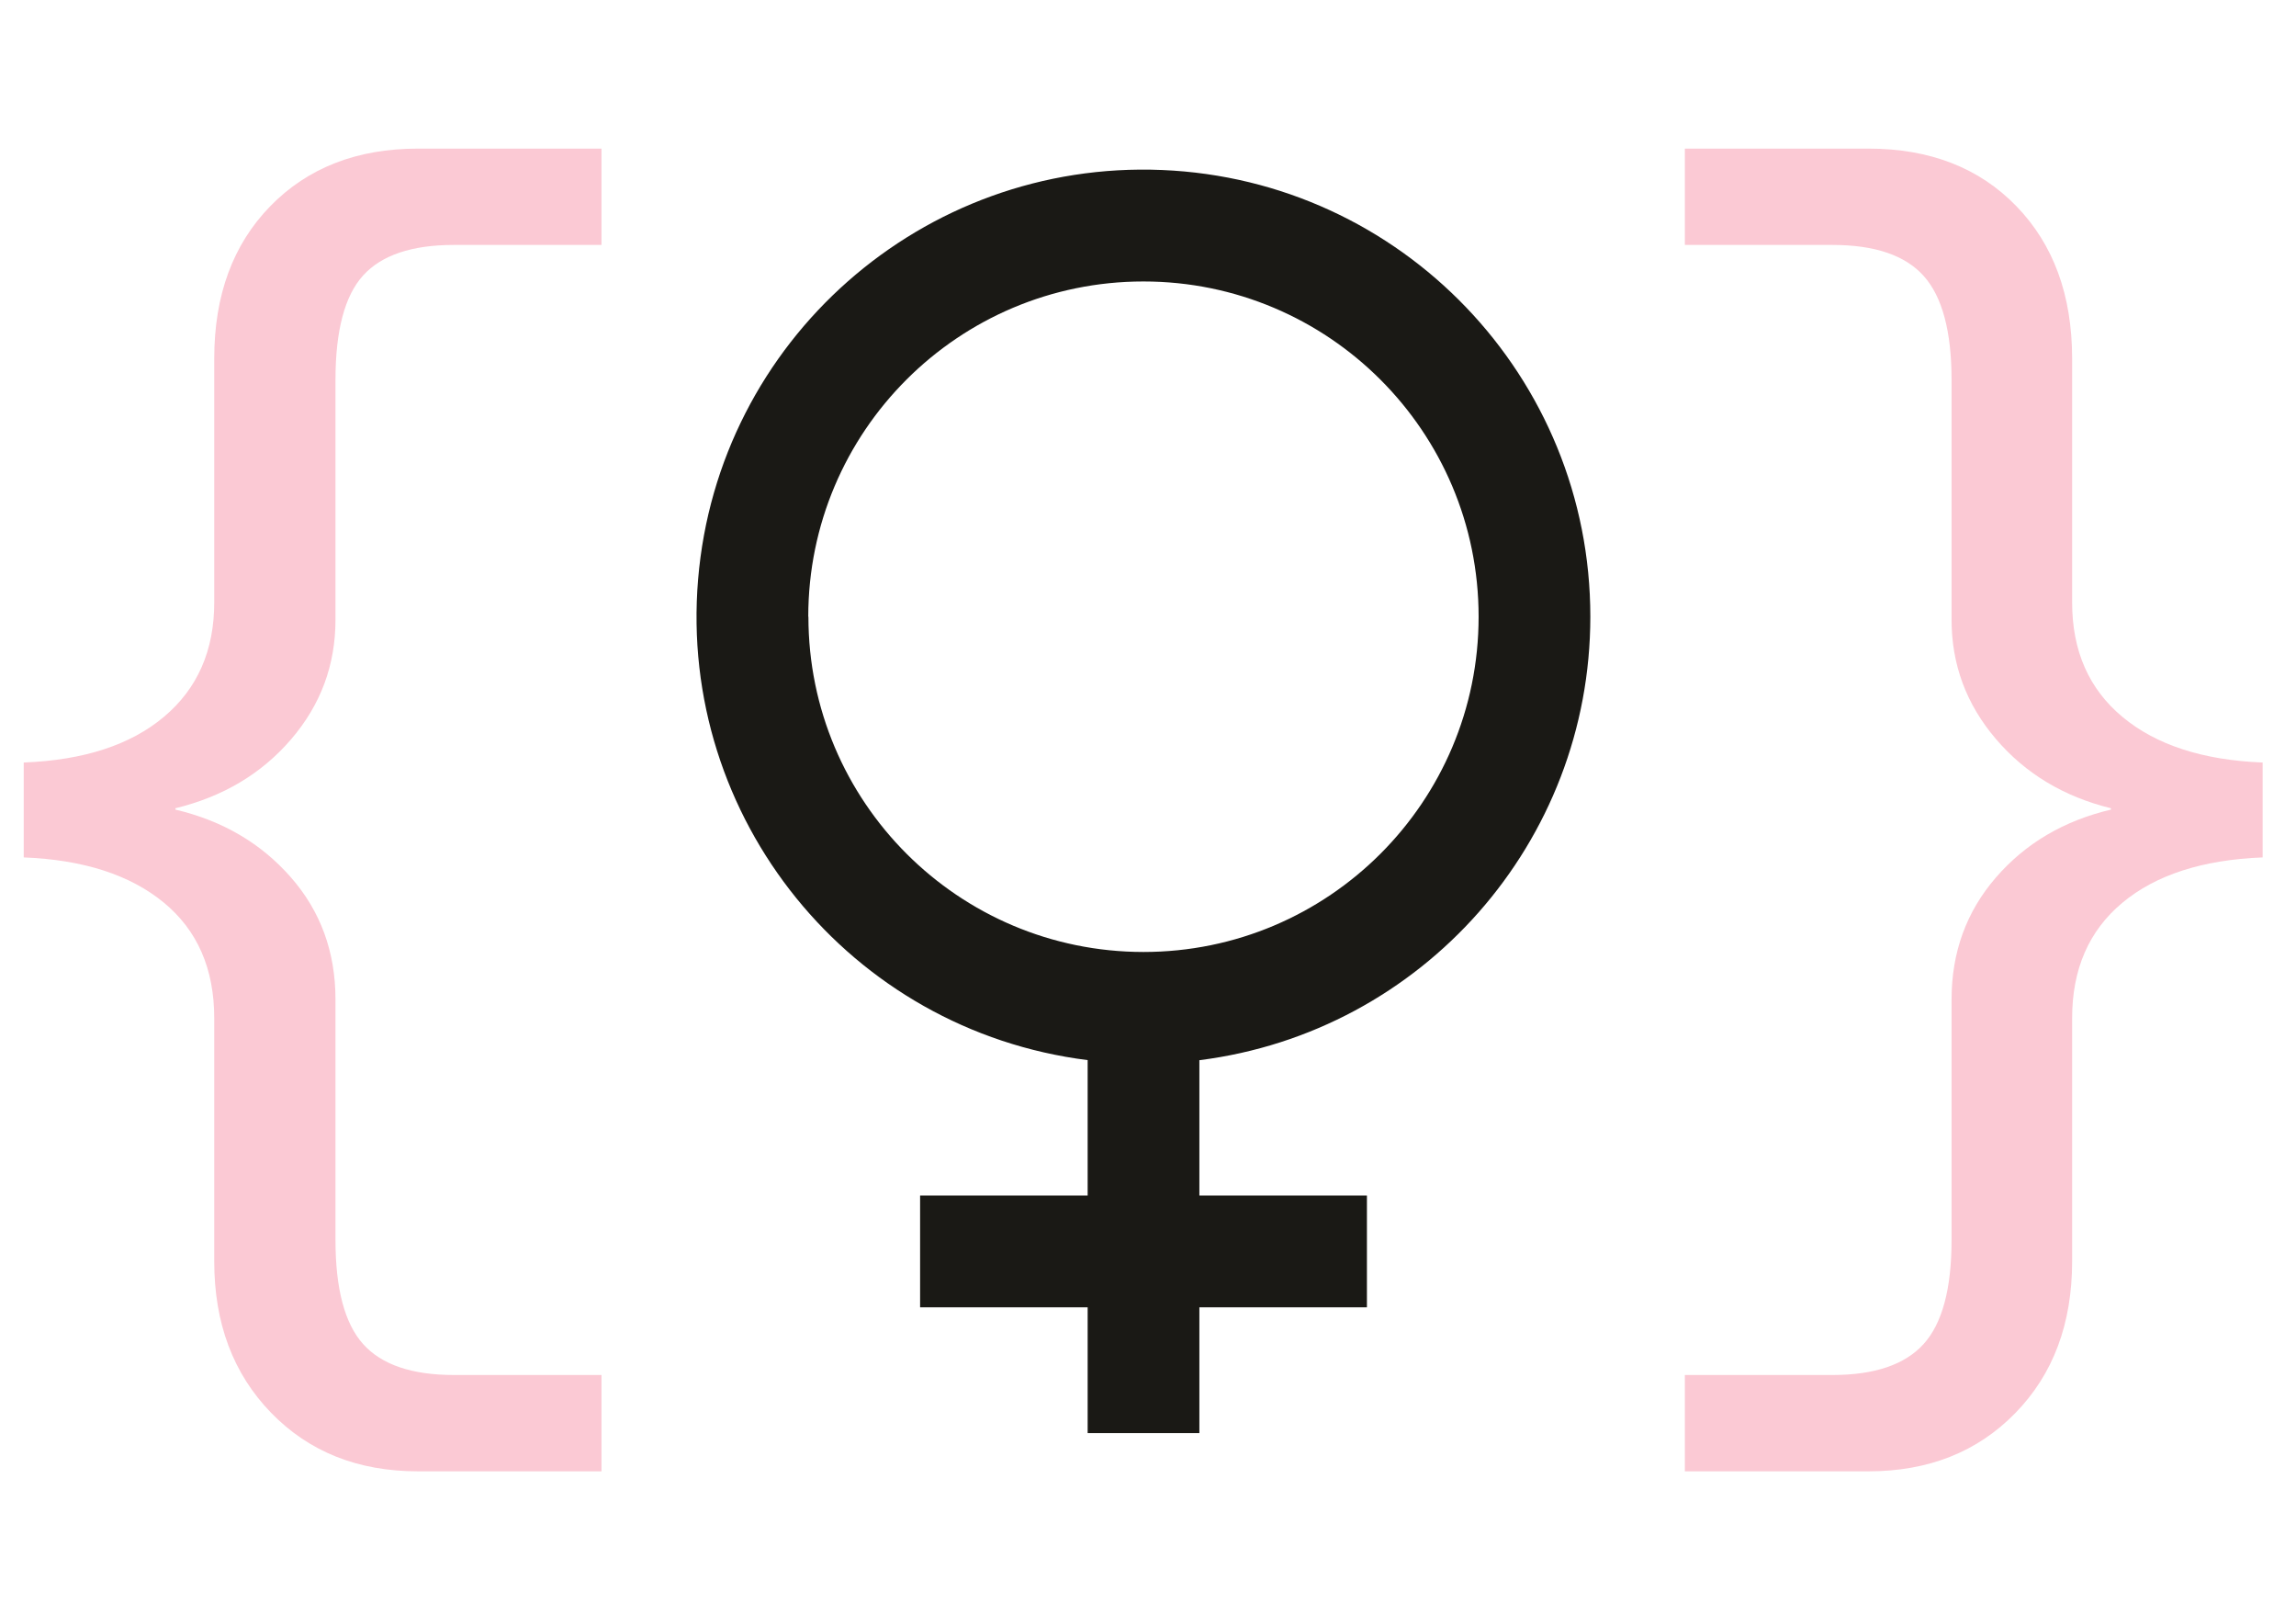
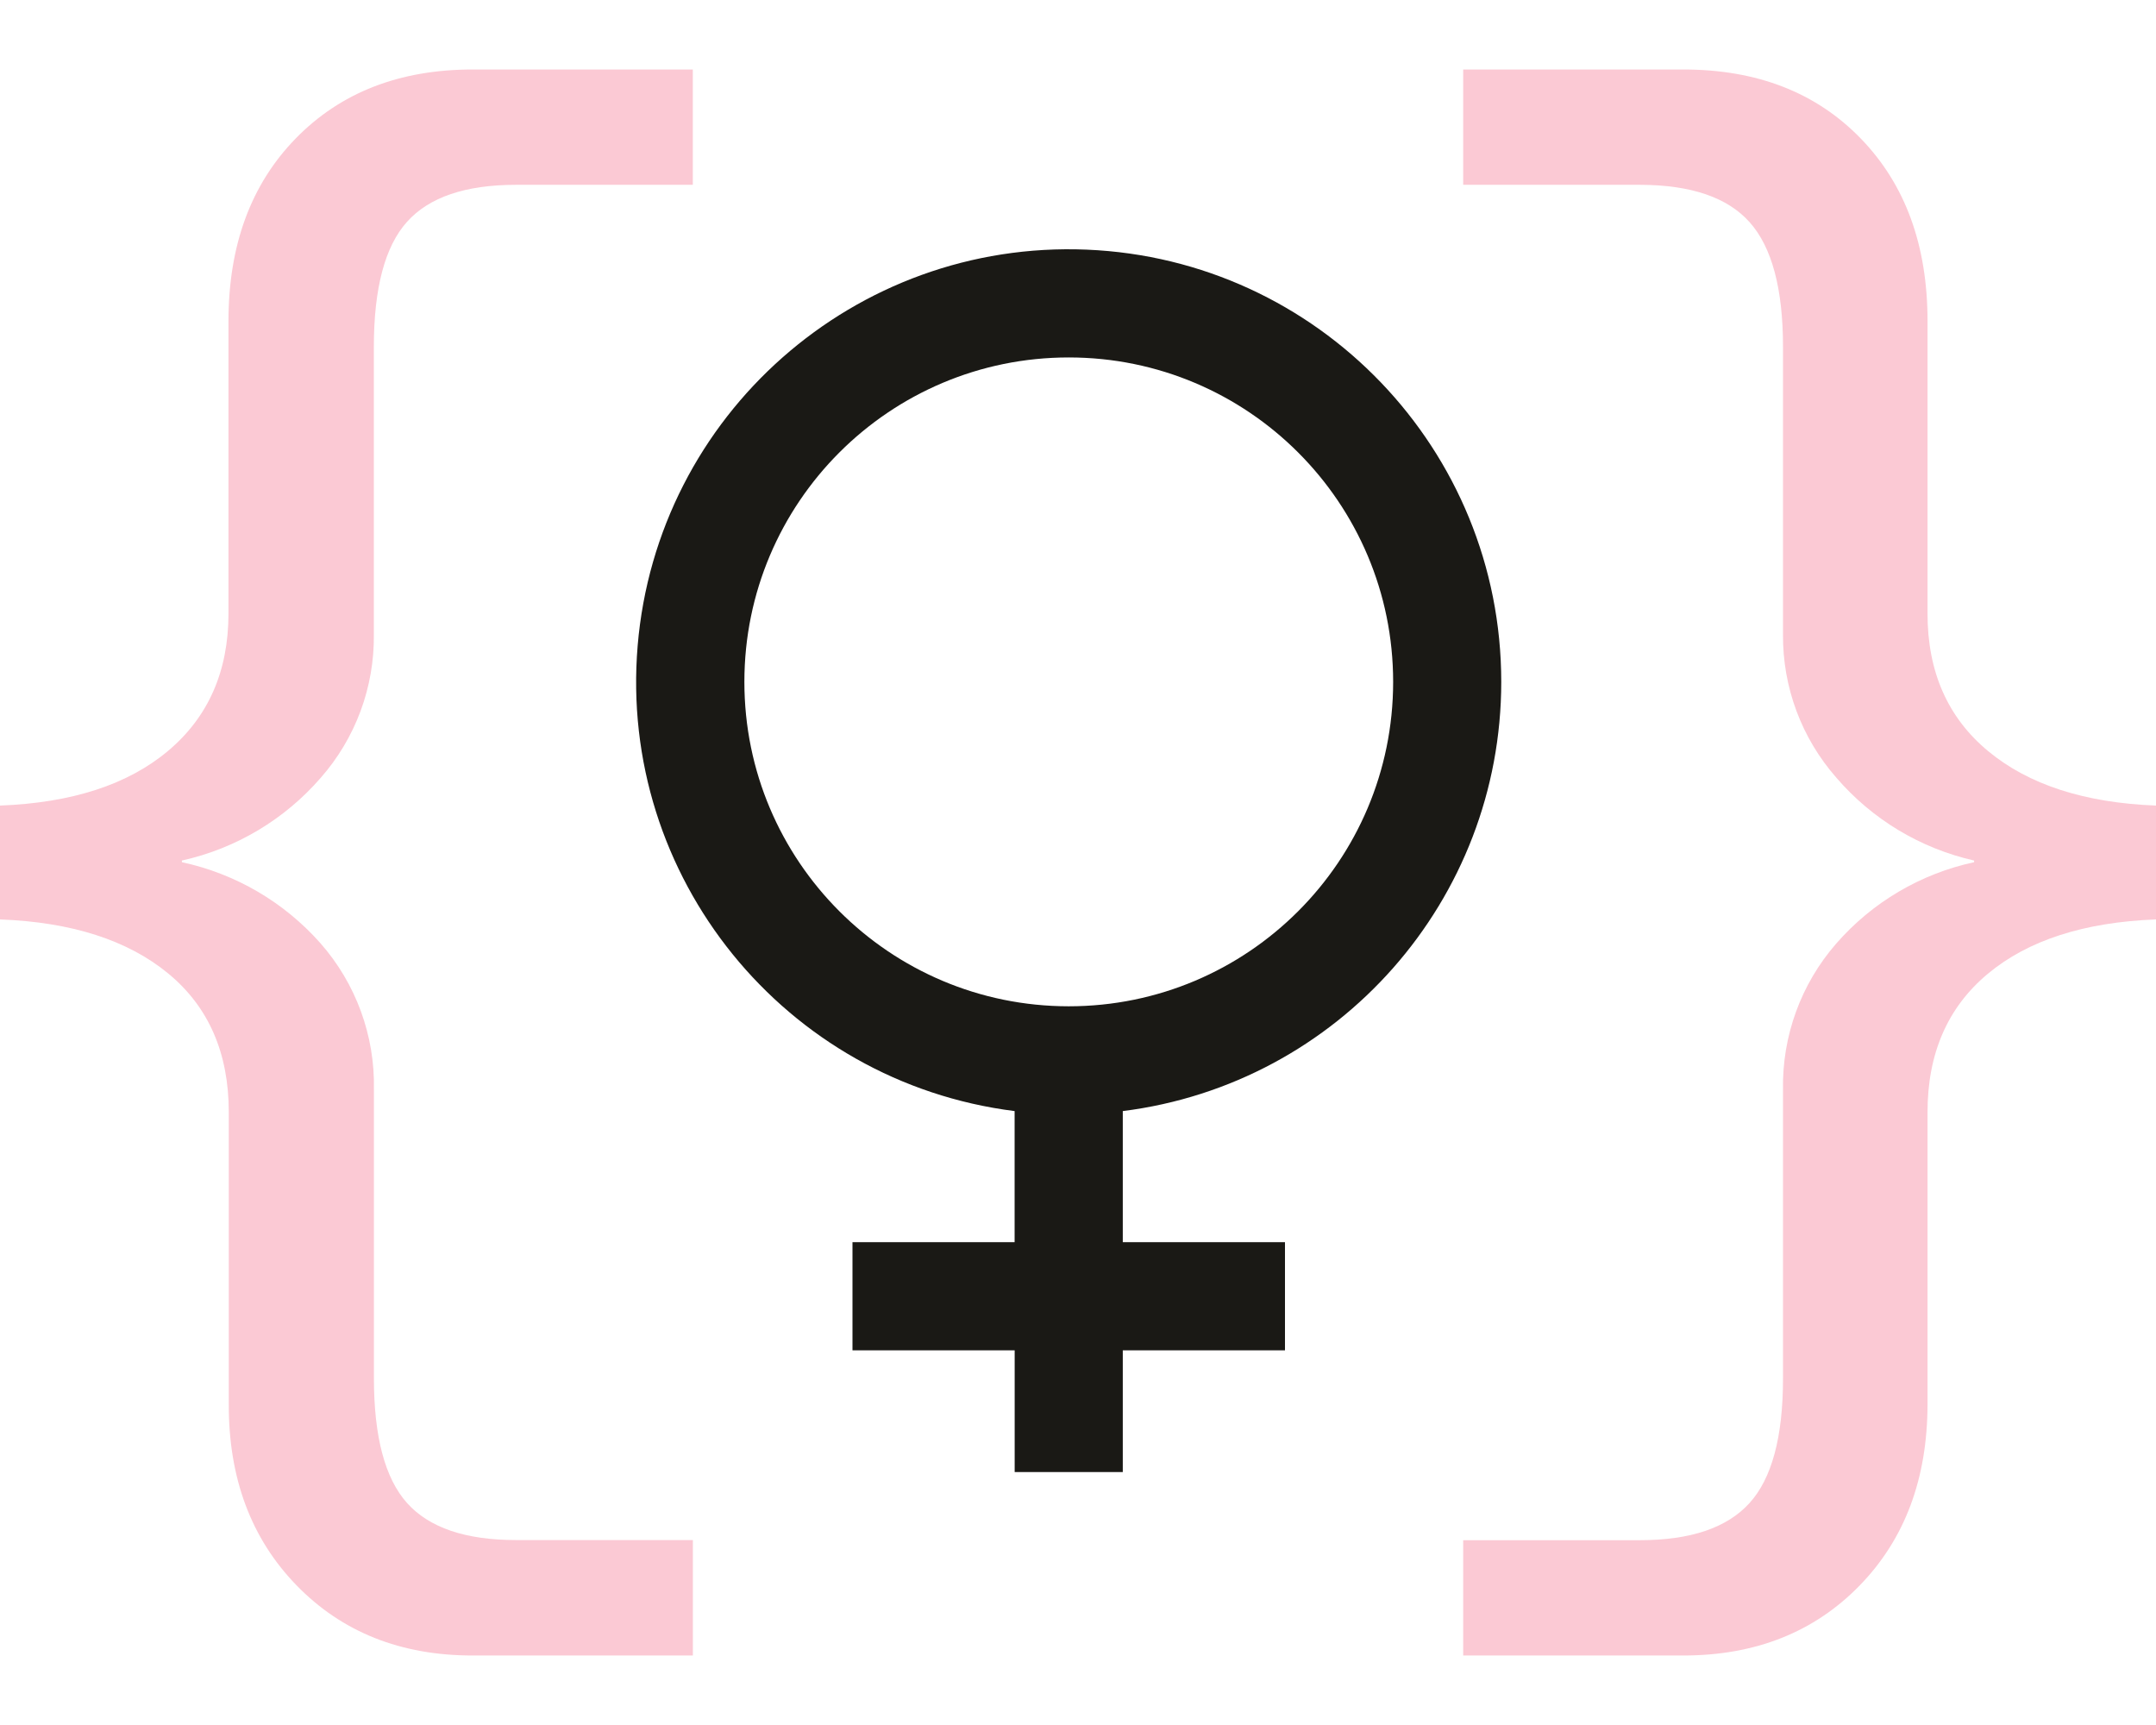
- <svg xmlns="http://www.w3.org/2000/svg" id="Ebene_1" data-name="Ebene 1" viewBox="0 0 637.07 444.67">
-   <defs>
-     <style>.cls-1{font-size:393.64px;fill:#fbc9d4;font-family:Cousine;}.cls-2{fill:#1a1915;}</style>
-   </defs>
-   <text class="cls-1" transform="translate(-37.04 326.46)">{ }</text>
-   <path class="cls-2" d="M441.27,171.08a124,124,0,1,0-139.48,123v37.57H255.3v31h46.49v34.9h31v-34.9h46.49v-31H332.79V294.1A124,124,0,0,0,441.27,171.08Zm-217,0a93,93,0,1,1,93,93A93,93,0,0,1,224.31,171.08Z" />
+ <svg xmlns="http://www.w3.org/2000/svg" viewBox="0 0 350 280">
+   <path d="M76.73,268.72q-17.52,0-28.59-11.39t-11-29.47V180.53q0-14.43-9.85-22.53T0,149.24V130.76q17.54-.67,27.31-8.9t9.78-22.25V52.14q0-18.48,10.92-29.67T76.73,11.28h35.74V30H83.75Q71.47,30,66.08,36T60.69,56.32V103a34.63,34.63,0,0,1-8.63,23.26,41.81,41.81,0,0,1-22.53,13.42v.27A41.76,41.76,0,0,1,52,153.08a34.85,34.85,0,0,1,8.7,23.8v46.8q0,14.3,5.39,20.3t17.67,6h28.72v18.74Z" fill="#fbc9d4" />
+   <path d="M237.53,268.72V250h28.72q12.27,0,17.74-6t5.46-20.3v-46.8a35.09,35.09,0,0,1,8.63-23.73,41.24,41.24,0,0,1,22.39-13.22v-.27a41.56,41.56,0,0,1-22.39-13.48,34.75,34.75,0,0,1-8.63-23.2V56.32q0-14.16-5.4-20.23T266.25,30H237.53V11.28h35.74q17.93,0,28.79,11.19t10.85,29.67V99.61q0,14.16,9.85,22.32T350,130.76v18.48q-17.53.67-27.31,8.83t-9.78,22.46v47.33q0,18.21-11.05,29.53t-28.59,11.33Z" fill="#fbc9d4" />
+   <path d="M243.71,110.68a70.22,70.22,0,1,0-79,69.67v21.28H138.39v17.55h26.33v19.76h17.55V219.18H208.6V201.63H182.27V180.35A70.22,70.22,0,0,0,243.71,110.68Zm-122.87,0a52.66,52.66,0,1,1,52.65,52.66A52.66,52.66,0,0,1,120.84,110.68Z" fill="#1a1915" />
</svg>
